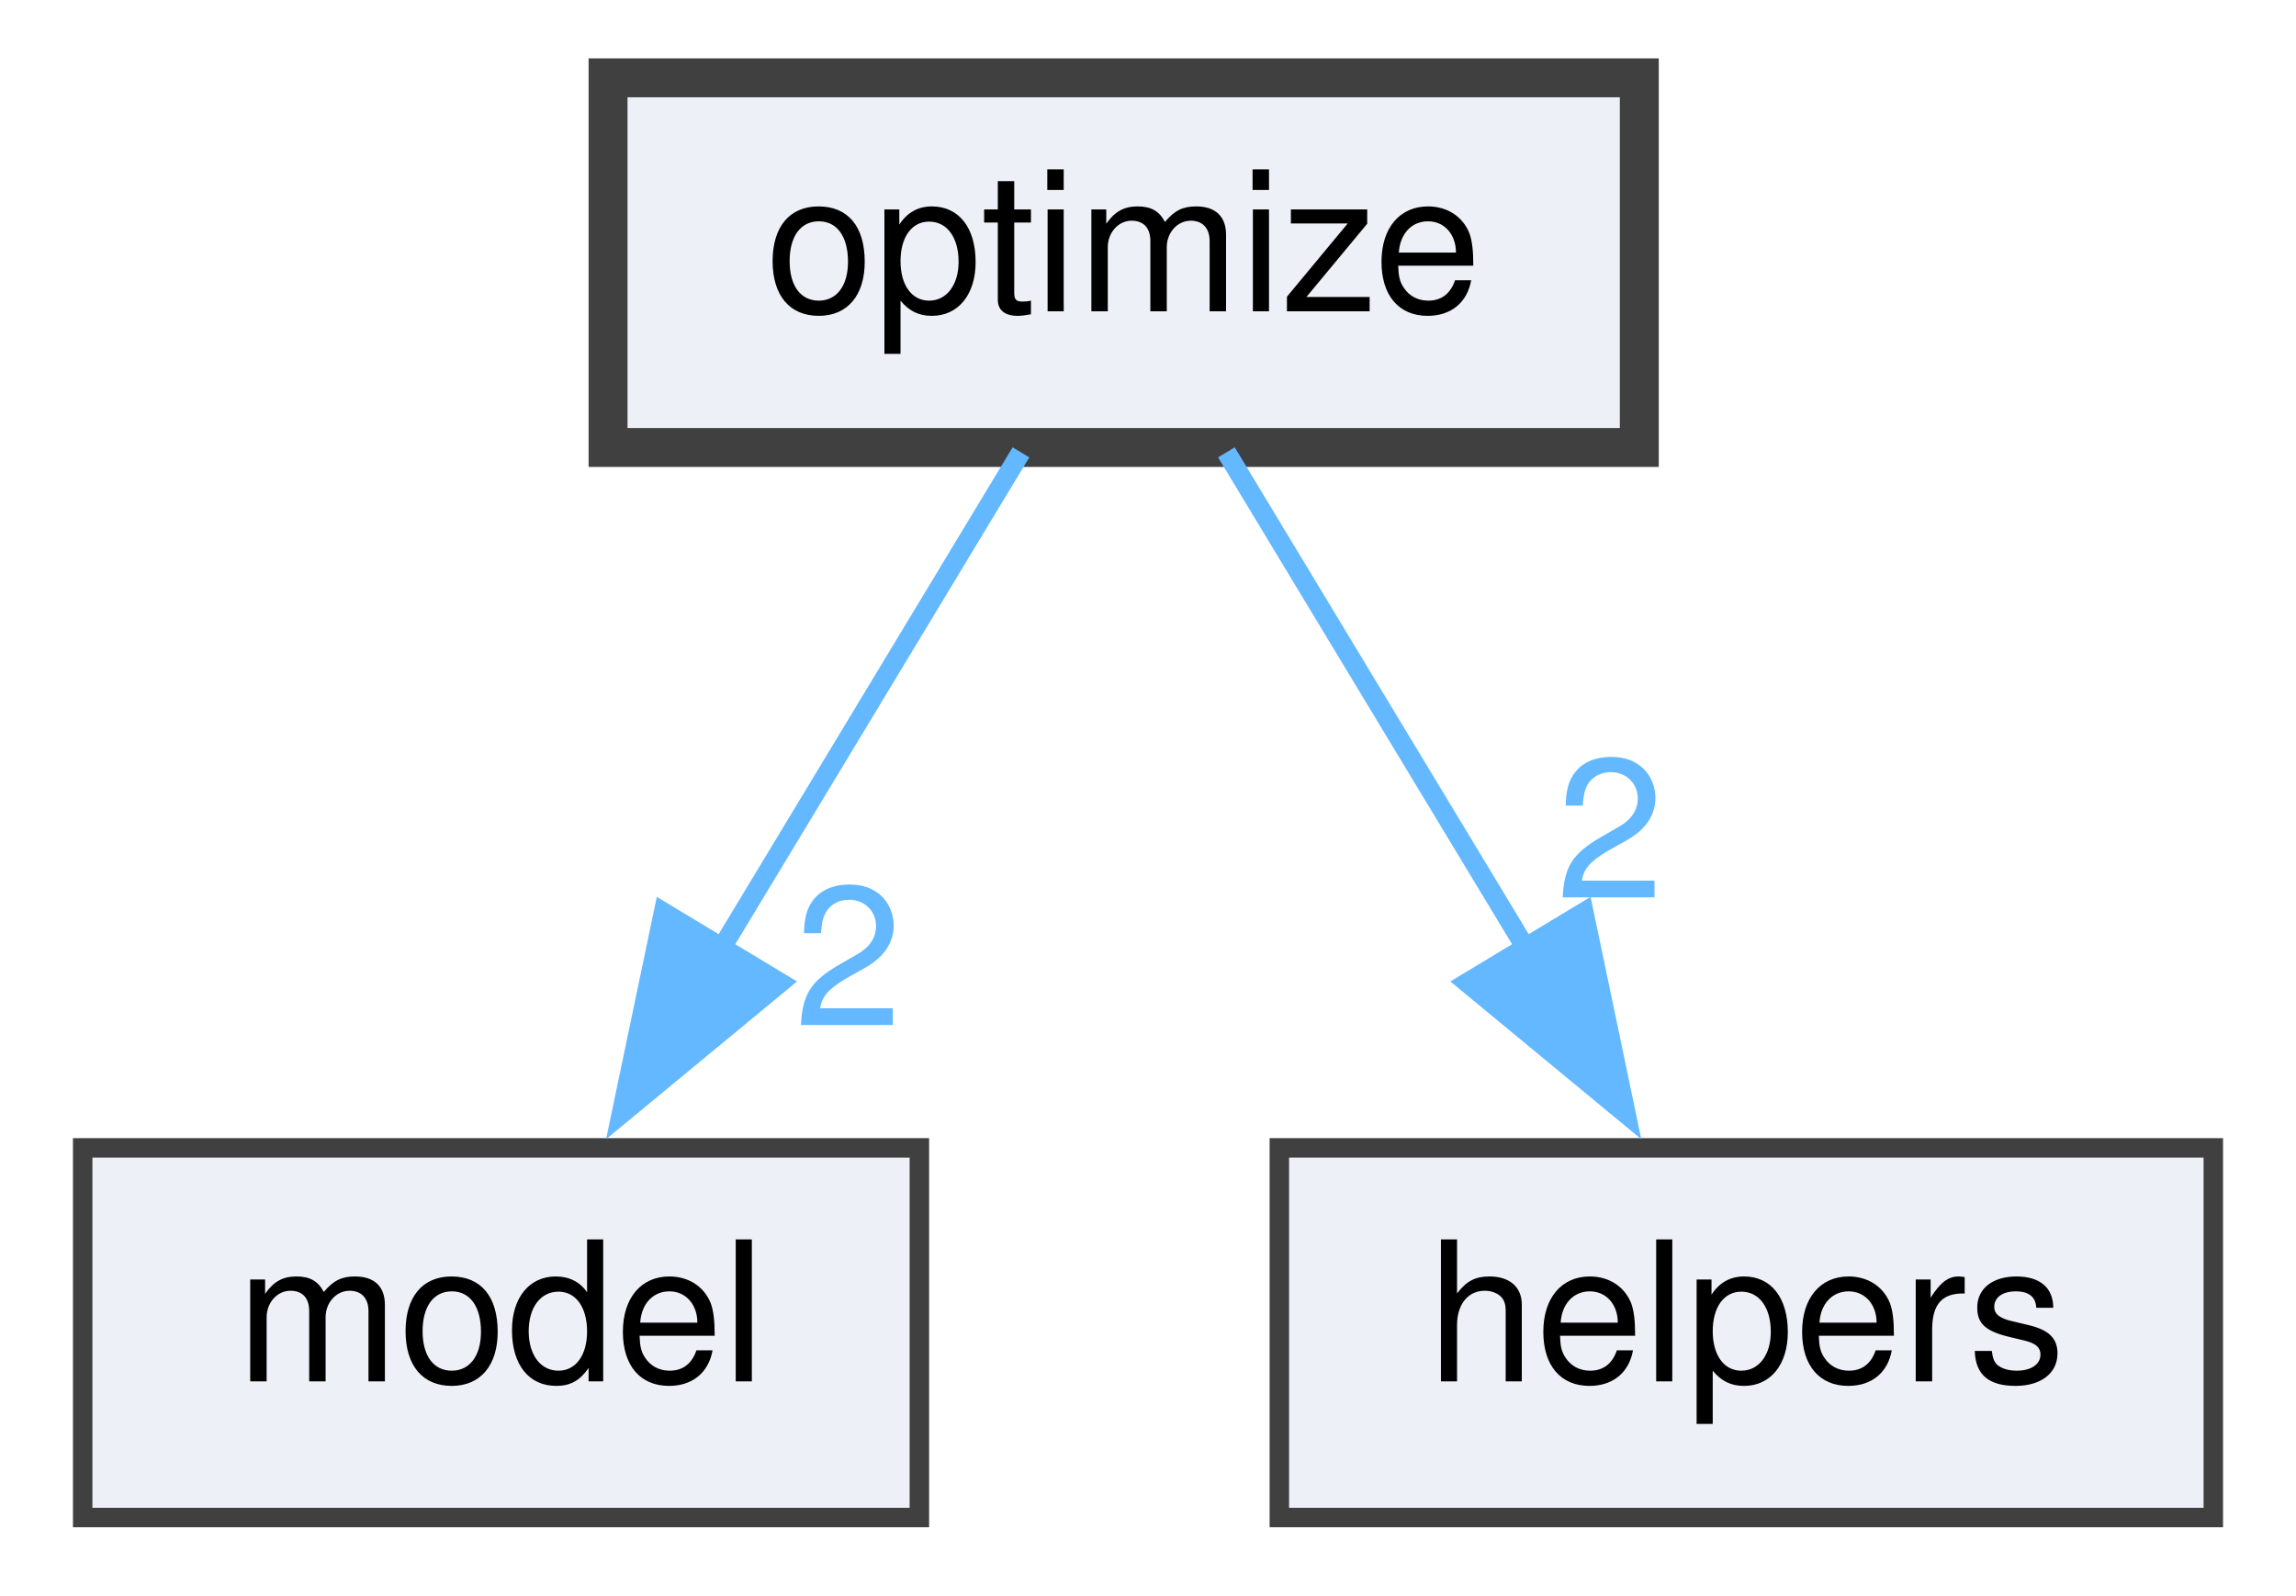
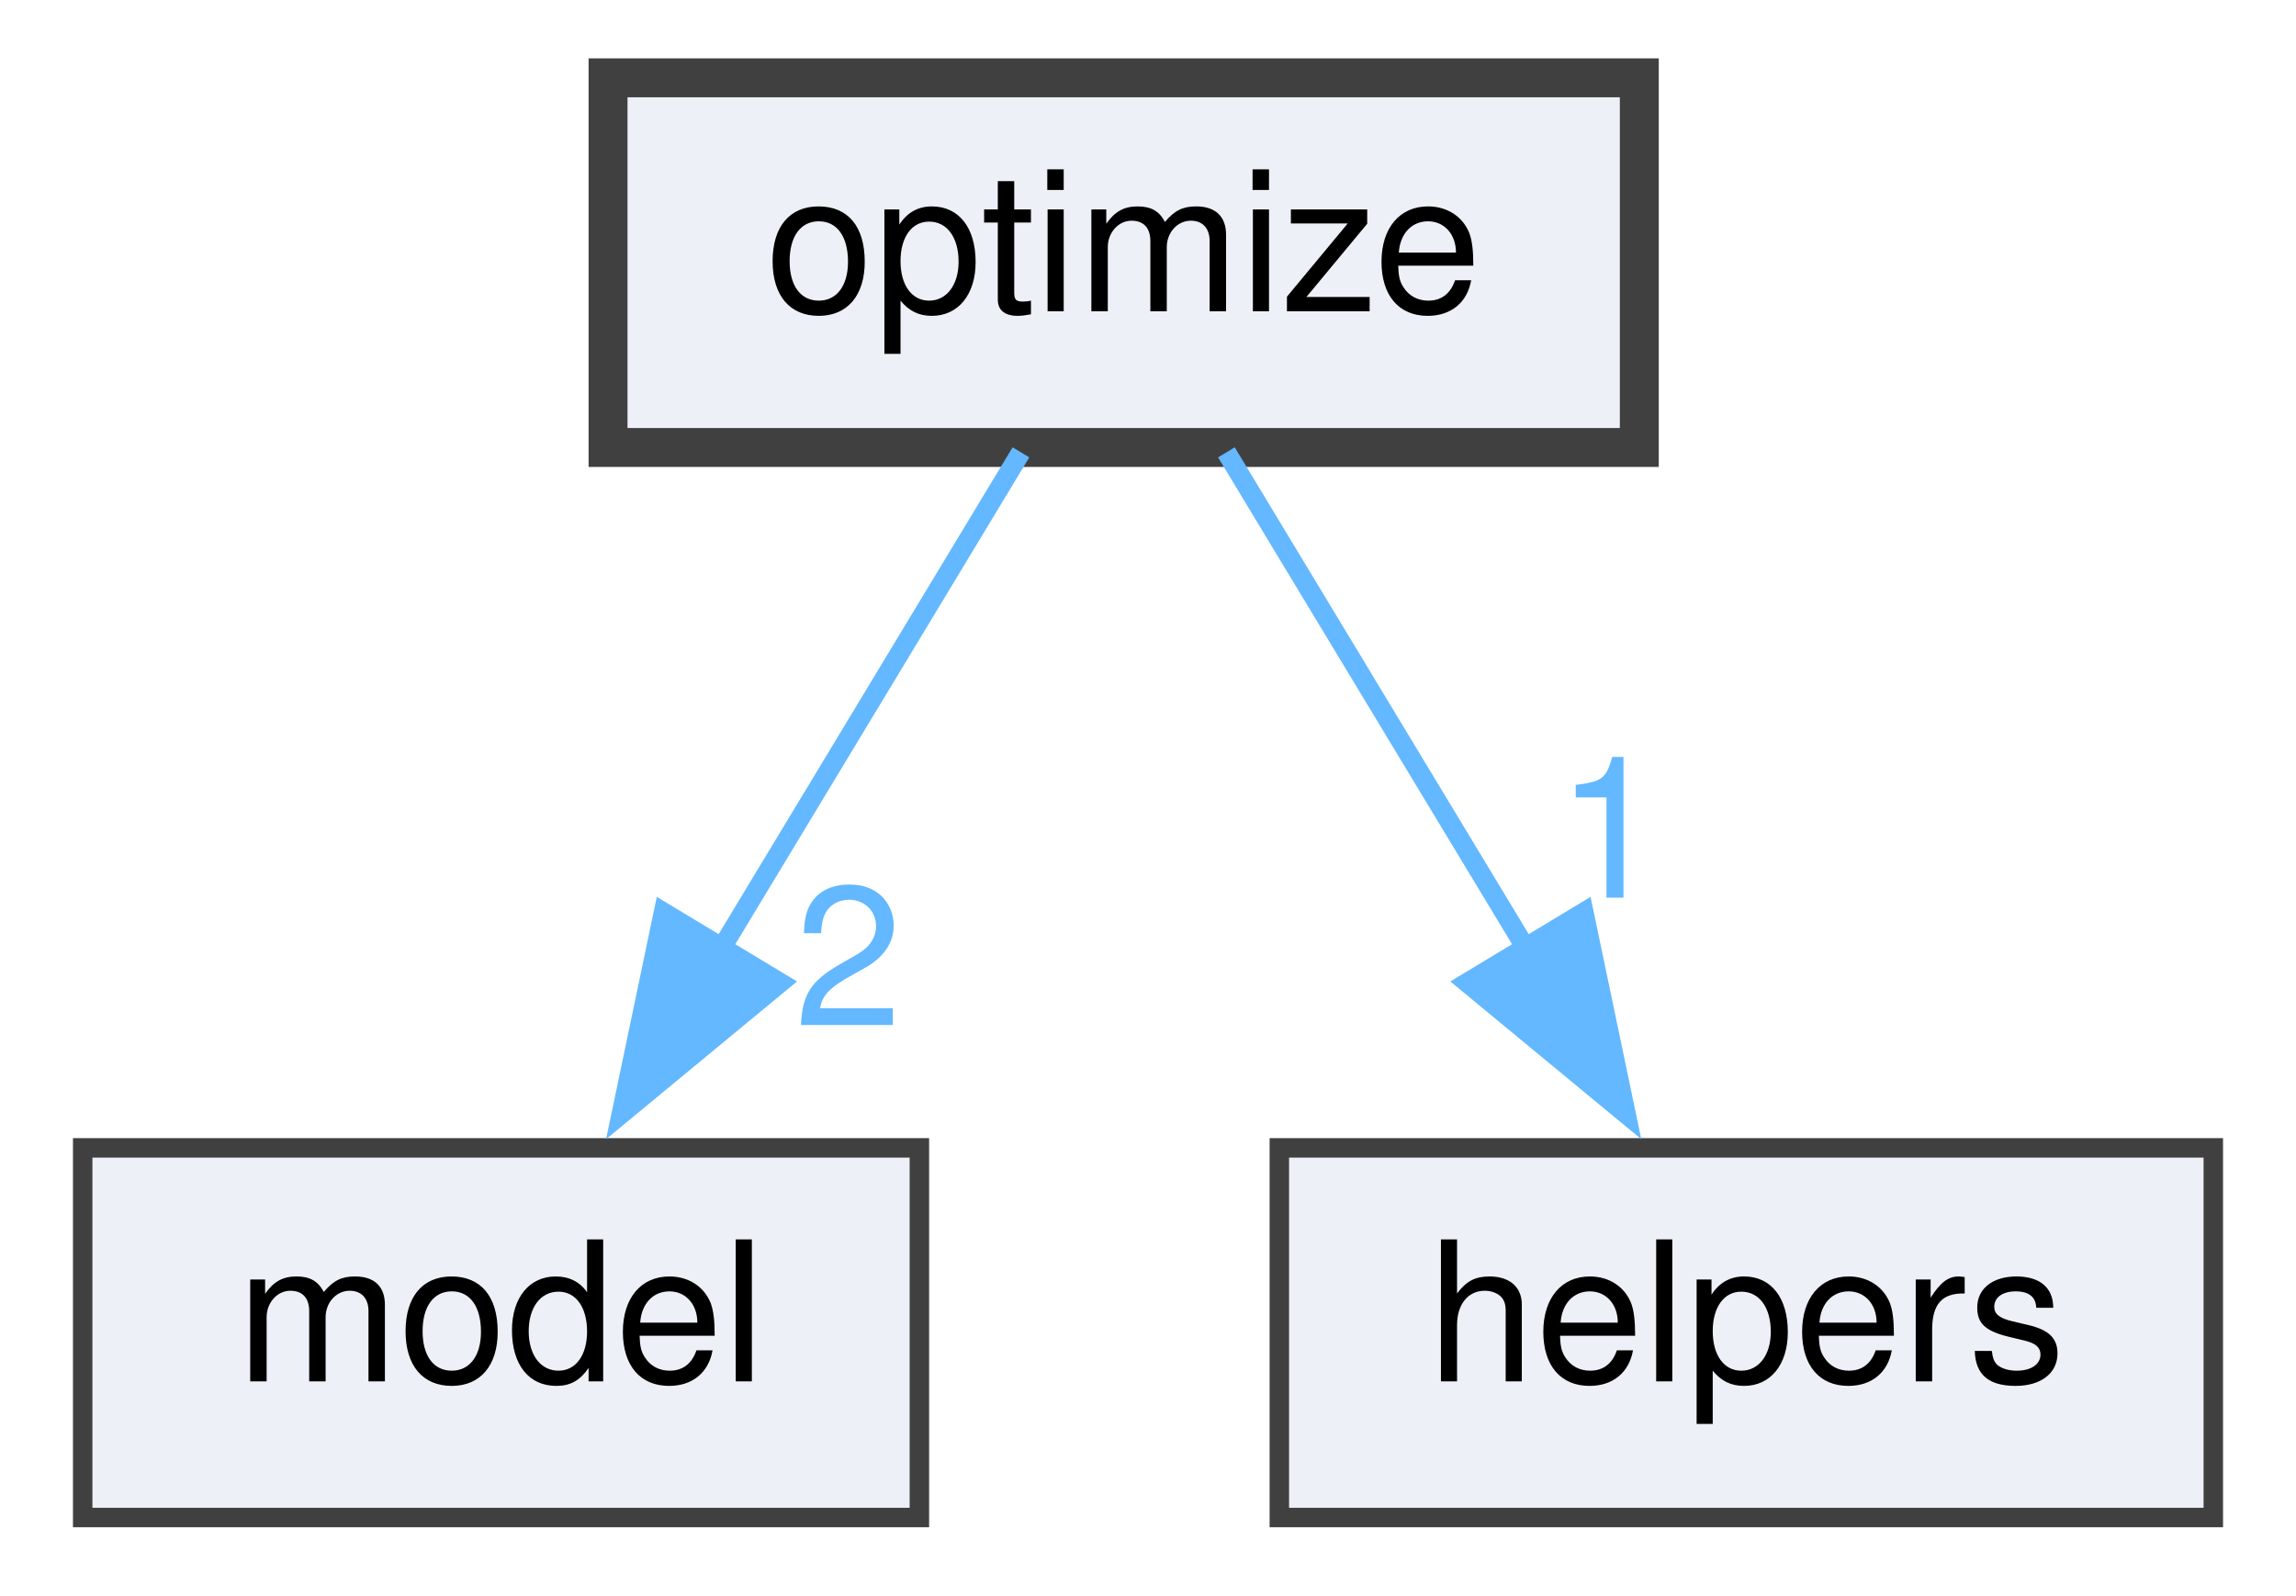
<svg xmlns="http://www.w3.org/2000/svg" xmlns:xlink="http://www.w3.org/1999/xlink" width="118pt" height="82pt" viewBox="0.00 0.00 117.50 82.00">
  <g id="graph0" class="graph" transform="scale(1 1) rotate(0) translate(4 78)">
    <g id="node1" class="node">
      <g id="a_node1">
        <a xlink:href="dir_84f49b74b05807b737b1d1cb96fe5aa1.html" target="_top" xlink:title="optimize">
          <polygon fill="#edf0f7" stroke="#404040" stroke-width="2" points="80,-74 27,-74 27,-55 80,-55 80,-74" />
          <text text-anchor="middle" x="53.5" y="-62" font-family="Helvetica,sans-Serif" font-size="10.00">optimize</text>
        </a>
      </g>
    </g>
    <g id="node2" class="node">
      <g id="a_node2">
        <a xlink:href="dir_3f14f6767c31cb4a1d22c13c18cc6fc3.html" target="_top" xlink:title="model">
          <polygon fill="#edf0f7" stroke="#404040" points="43,-19 0,-19 0,0 43,0 43,-19" />
          <text text-anchor="middle" x="21.5" y="-7" font-family="Helvetica,sans-Serif" font-size="10.00">model</text>
        </a>
      </g>
    </g>
    <g id="edge1" class="edge">
      <path fill="none" stroke="#63b8ff" d="M48.22,-54.75C44.03,-47.81 38.02,-37.86 32.77,-29.16" />
      <polygon fill="#63b8ff" stroke="#63b8ff" points="35.85,-27.49 27.68,-20.74 29.85,-31.11 35.85,-27.49" />
      <g id="a_edge1-headlabel">
        <a xlink:href="dir_000005_000004.html" target="_top" xlink:title="2">
          <text text-anchor="middle" x="39.35" y="-25.3" font-family="Helvetica,sans-Serif" font-size="10.00" fill="#63b8ff">2</text>
        </a>
      </g>
    </g>
    <g id="node3" class="node">
      <g id="a_node3">
        <a xlink:href="dir_861f50189fda057e6c57d1c1130602b3.html" target="_top" xlink:title="helpers">
          <polygon fill="#edf0f7" stroke="#404040" points="109.5,-19 61.5,-19 61.5,0 109.5,0 109.5,-19" />
          <text text-anchor="middle" x="85.5" y="-7" font-family="Helvetica,sans-Serif" font-size="10.00">helpers</text>
        </a>
      </g>
    </g>
    <g id="edge2" class="edge">
      <path fill="none" stroke="#63b8ff" d="M58.78,-54.75C62.97,-47.81 68.98,-37.86 74.23,-29.16" />
      <polygon fill="#63b8ff" stroke="#63b8ff" points="77.15,-31.11 79.32,-20.74 71.15,-27.49 77.15,-31.11" />
      <g id="a_edge2-headlabel">
-         <a xlink:href="dir_000005_000001.html" target="_top" xlink:title="2">
-           <text text-anchor="middle" x="78.5" y="-31.86" font-family="Helvetica,sans-Serif" font-size="10.00" fill="#63b8ff">2</text>
+         <a xlink:href="dir_000005_000001.html" target="_top" xlink:title="1">
+           <text text-anchor="middle" x="78.5" y="-31.86" font-family="Helvetica,sans-Serif" font-size="10.00" fill="#63b8ff">1</text>
        </a>
      </g>
    </g>
  </g>
</svg>
